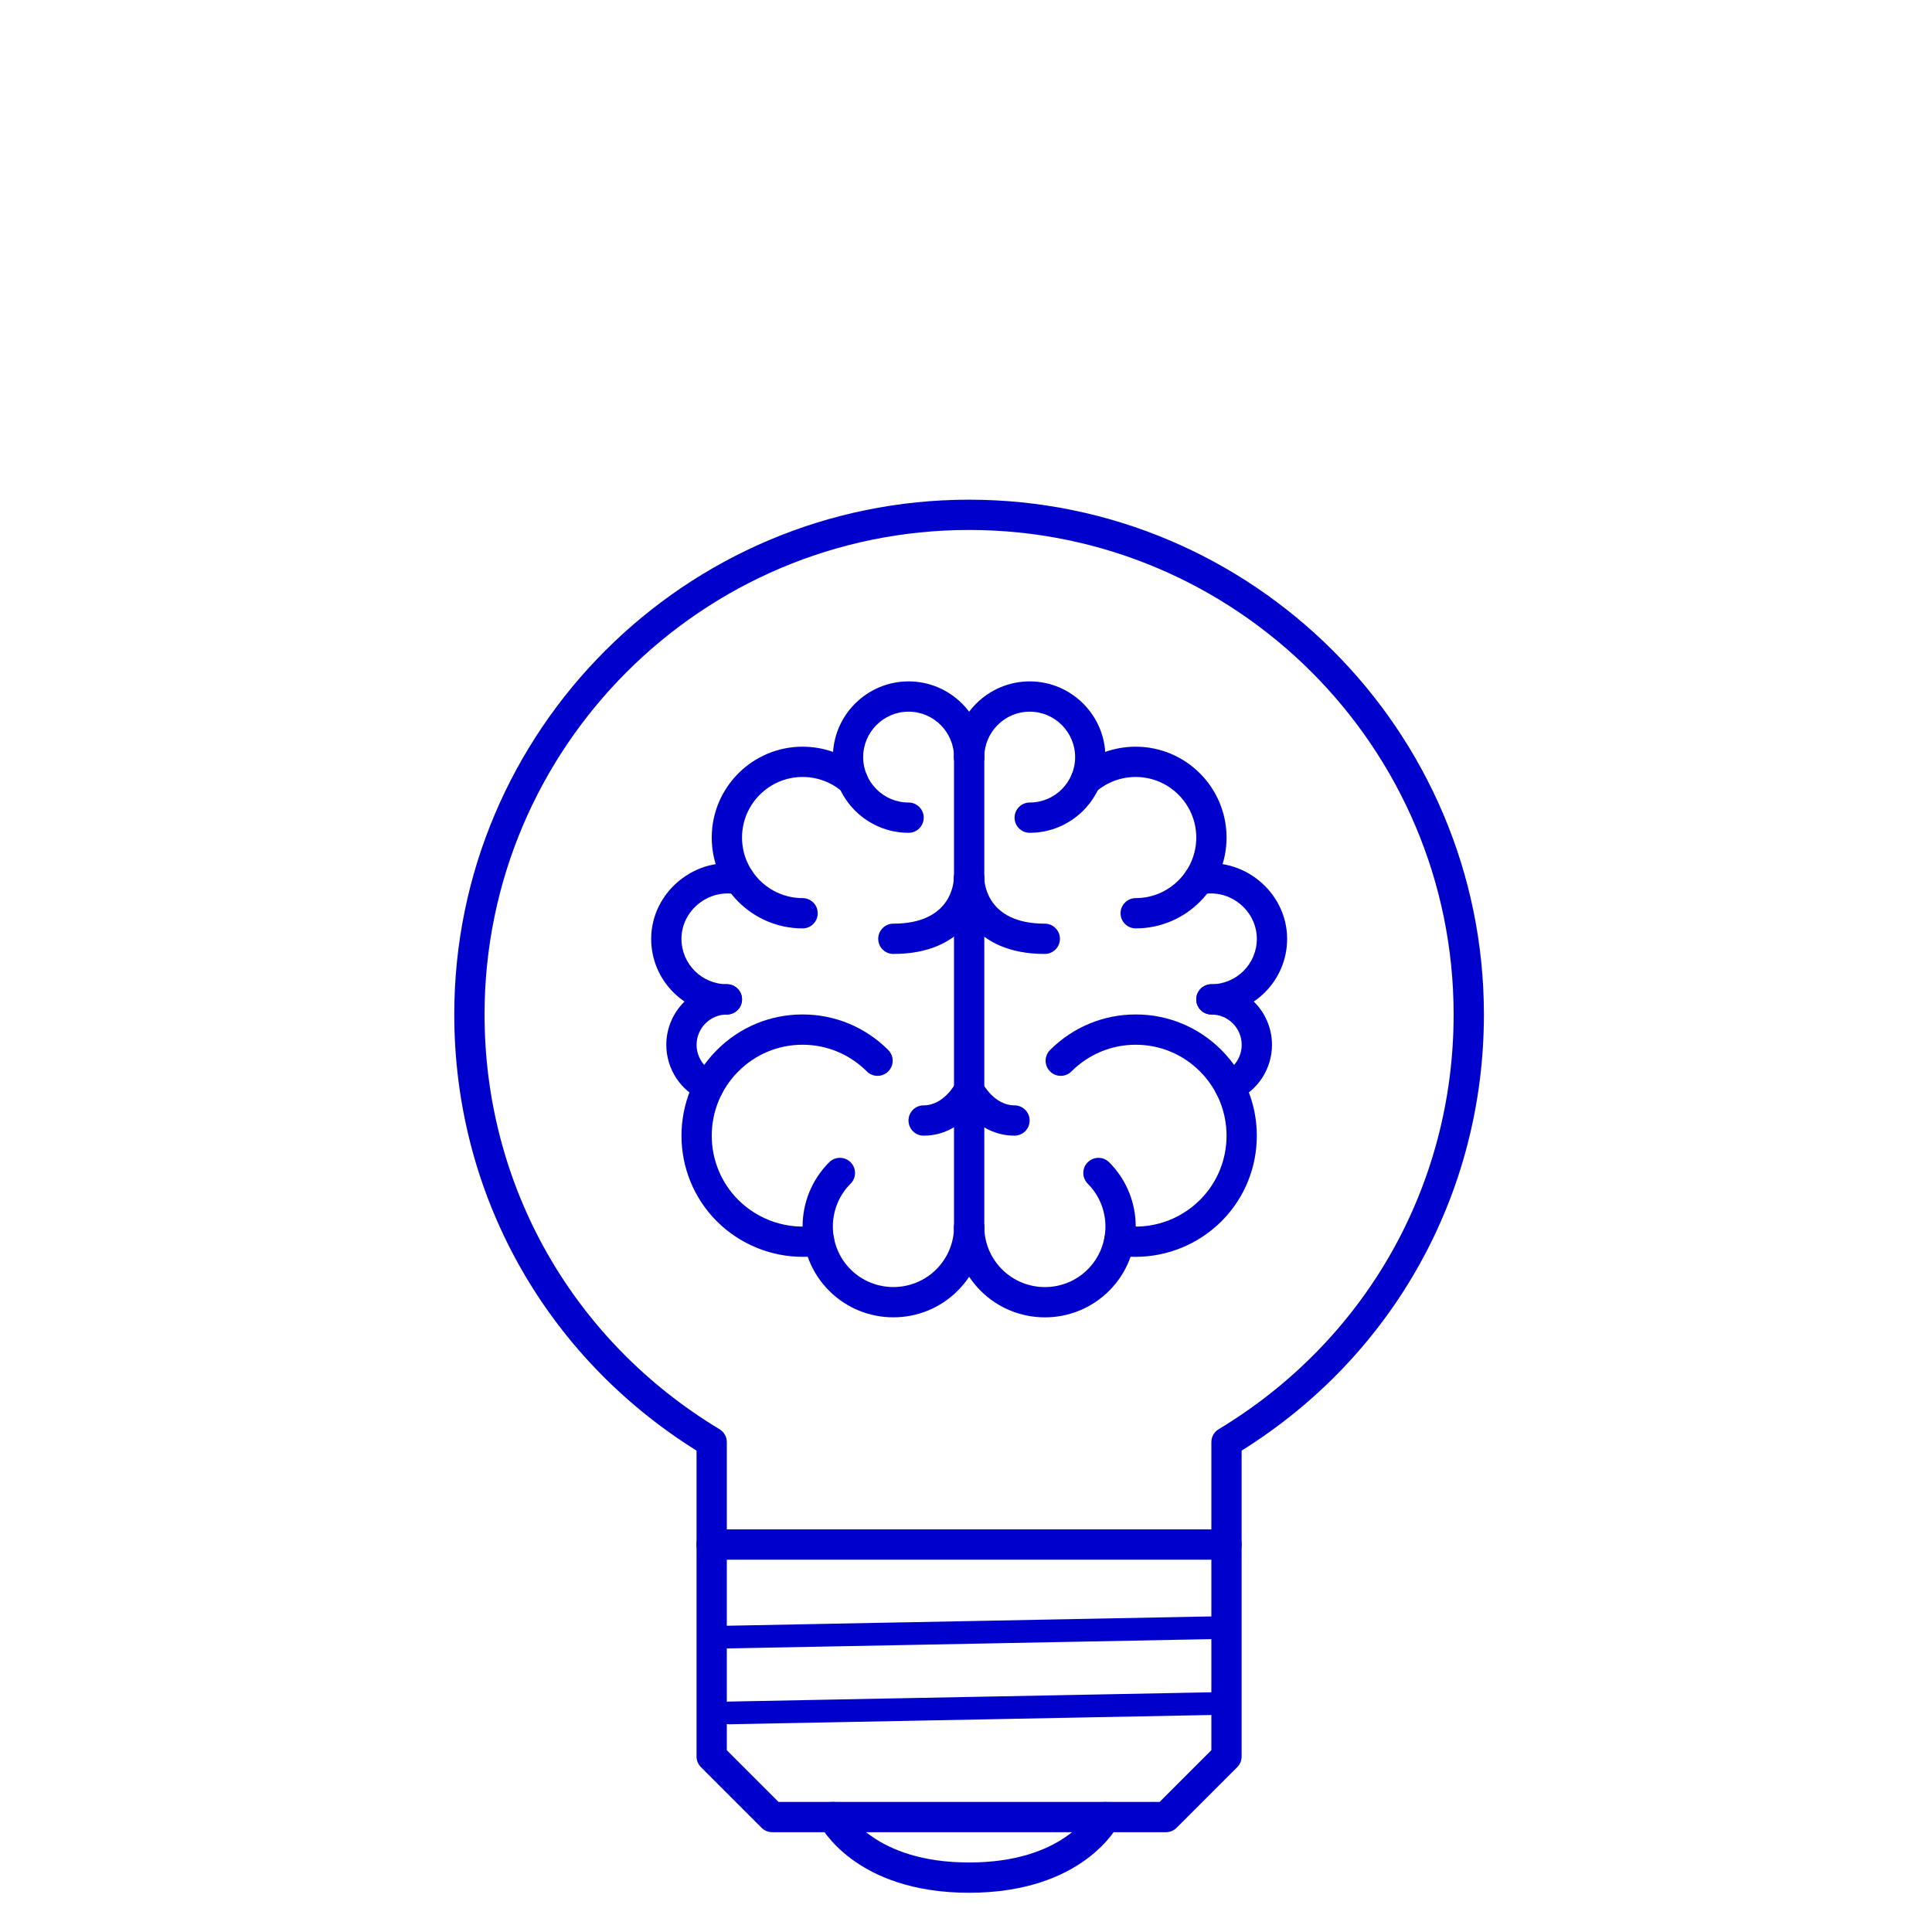
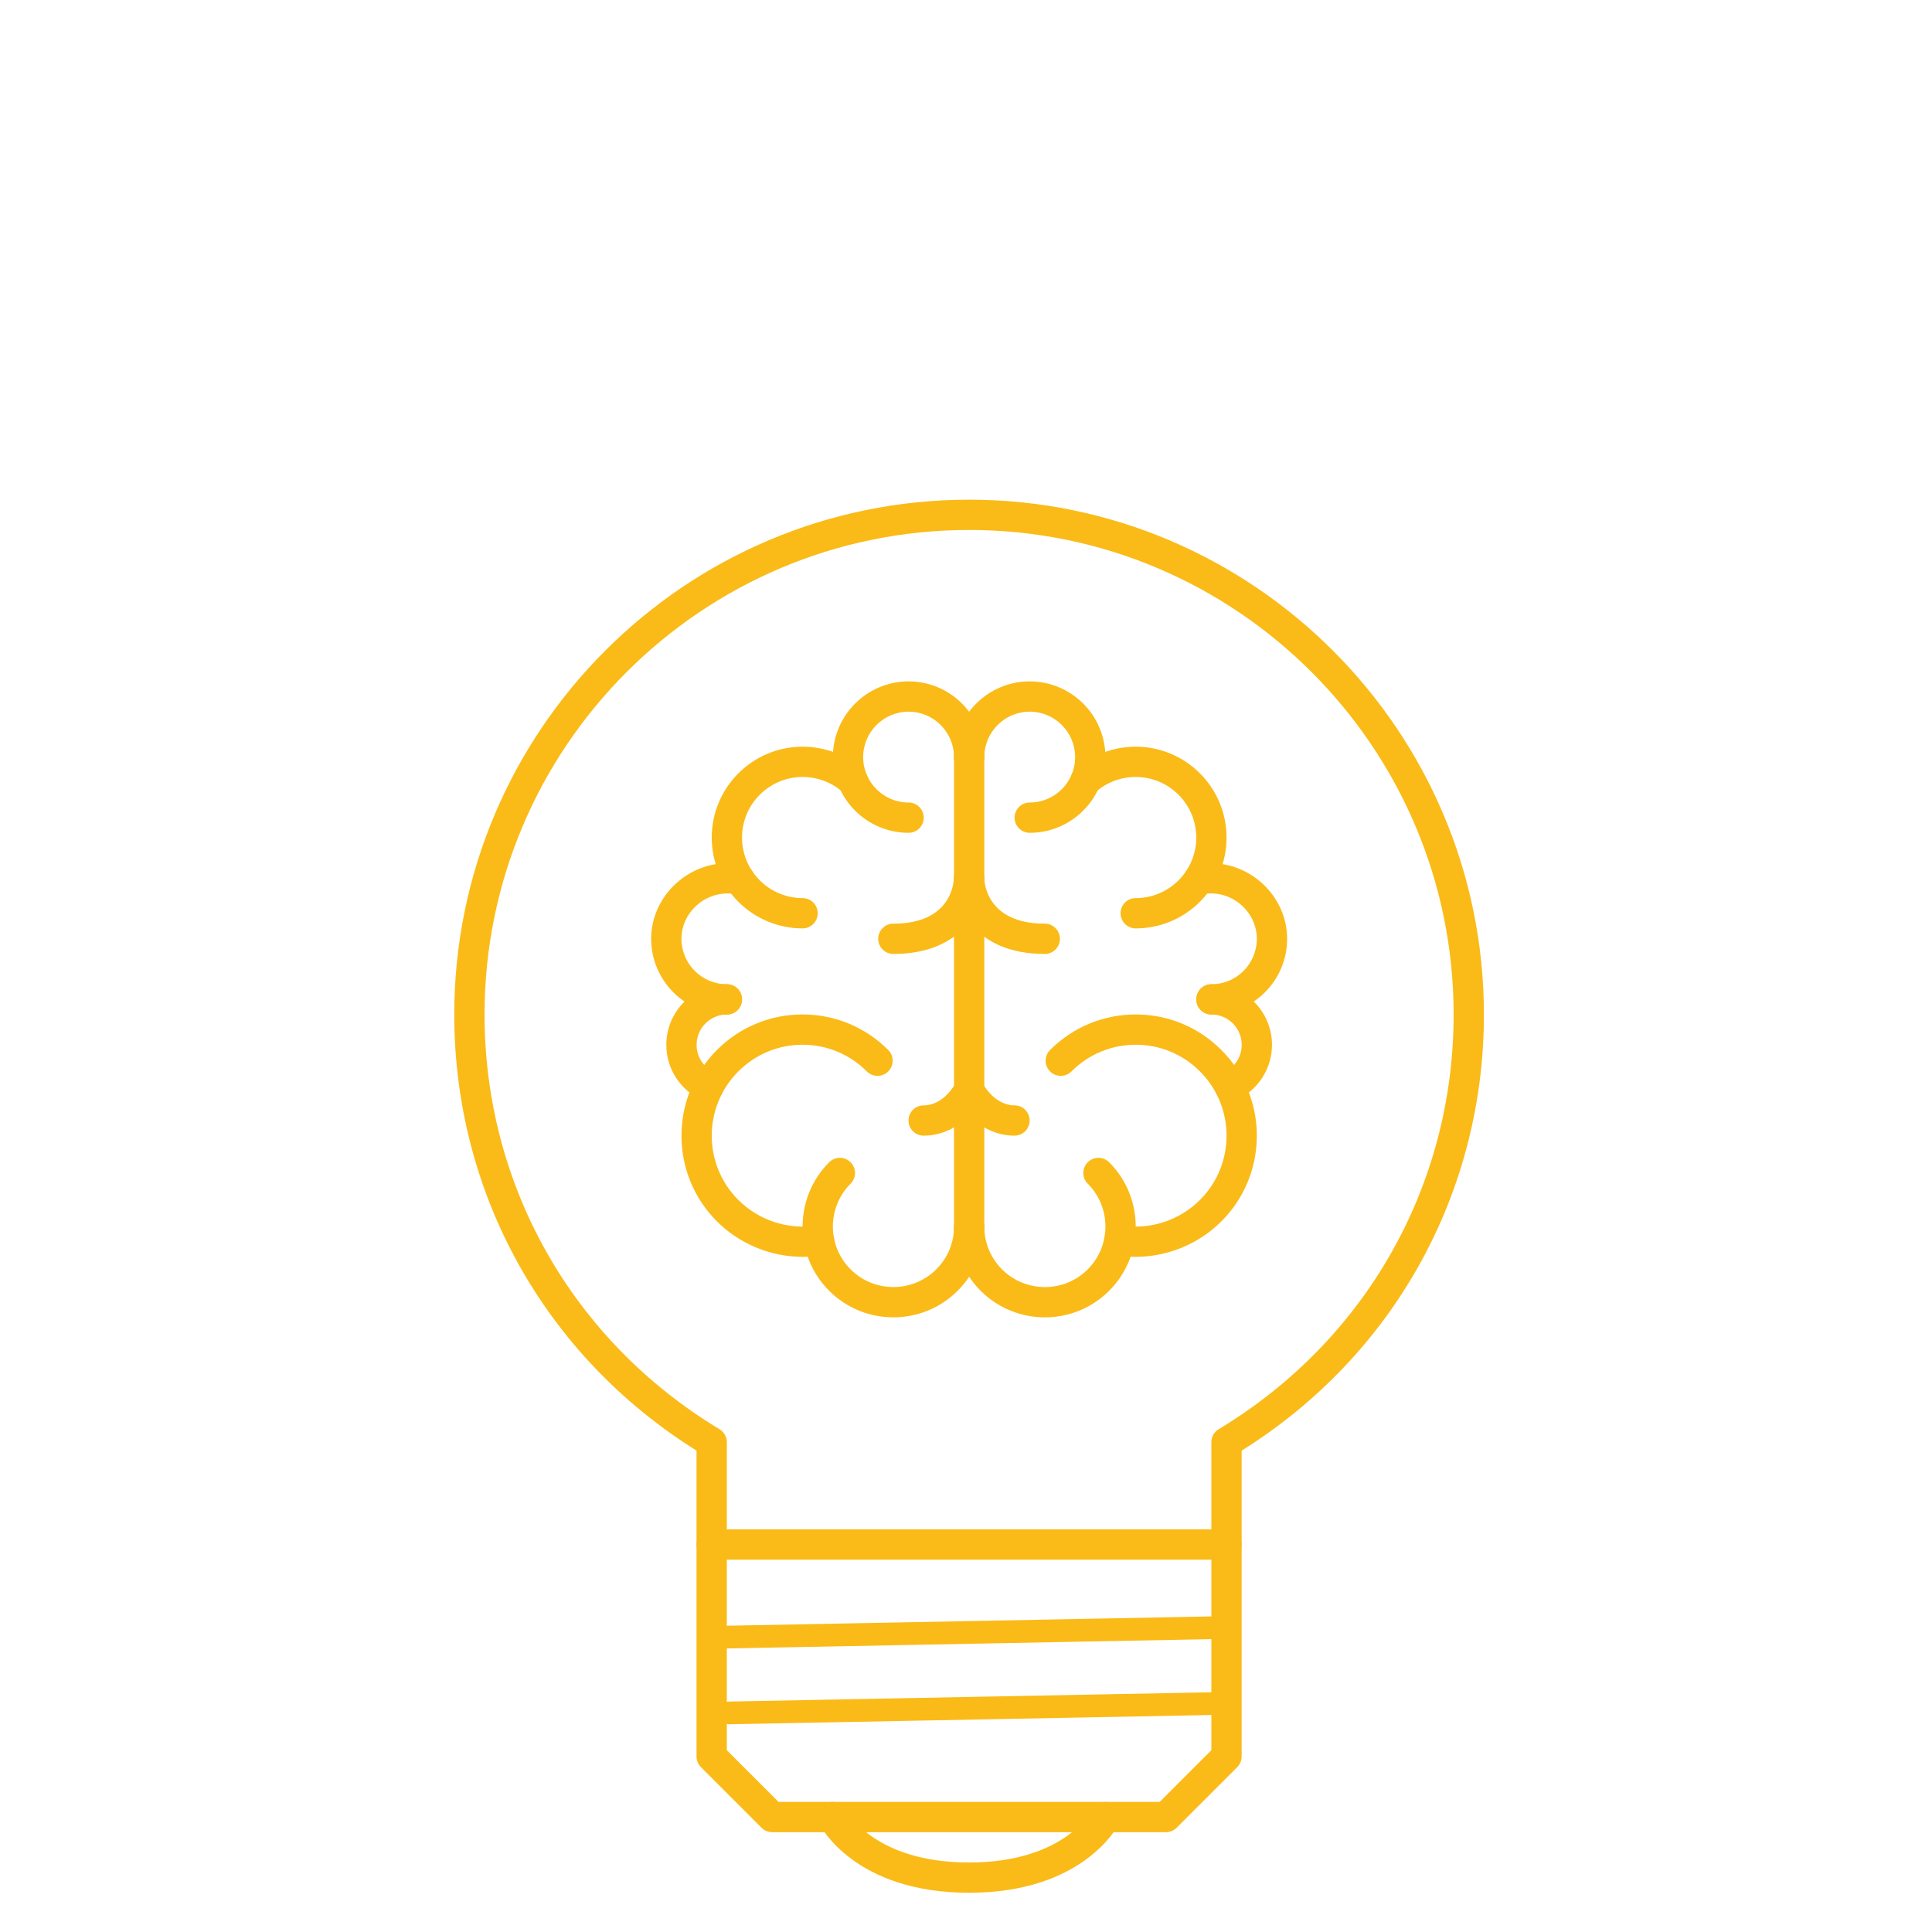
<svg xmlns="http://www.w3.org/2000/svg" version="1.1" style="enable-background:new 0 0 510 510;" xml:space="preserve" width="510" height="510">
  <rect id="backgroundrect" width="100%" height="100%" x="0" y="0" fill="none" stroke="none" />
  <g class="currentLayer" style="">
-     <g id="svg_1" class="" fill-opacity="1" fill="#0000cd">
-       <g id="svg_2" fill="#0000cd">
-         <path d="M255.888,320.081c-2.327-0.141-4.021,1.733-4.052,3.942c-0.054,4.161-1.725,8.088-4.684,11.055    c-6.254,6.23-16.403,6.223-22.625,0c-6.23-6.238-6.23-16.379,0.008-22.617c1.562-1.56,1.562-4.089,0-5.651    c-1.561-1.562-4.091-1.562-5.652,0c-9.353,9.353-9.361,24.576-0.008,33.921c4.676,4.676,10.812,7.019,16.956,7.011    c6.144,0,12.296-2.335,16.973-7.019c4.442-4.45,6.94-10.336,7.026-16.59C259.862,321.924,258.097,320.112,255.888,320.081z" id="svg_3" fill="#0000cd" />
+     <g id="svg_1" class="" fill-opacity="1" fill="#FABB18">
+       <g id="svg_2" fill="#FABB18">
+         <path d="M255.888,320.081c-2.327-0.141-4.021,1.733-4.052,3.942c-0.054,4.161-1.725,8.088-4.684,11.055    c-6.254,6.23-16.403,6.223-22.625,0c-6.23-6.238-6.23-16.379,0.008-22.617c1.562-1.56,1.562-4.089,0-5.651    c-1.561-1.562-4.091-1.562-5.652,0c-9.353,9.353-9.361,24.576-0.008,33.921c4.676,4.676,10.812,7.019,16.956,7.011    c6.144,0,12.296-2.335,16.973-7.019c4.442-4.45,6.94-10.336,7.026-16.59C259.862,321.924,258.097,320.112,255.888,320.081z" id="svg_3" fill="#FABB18" />
      </g>
    </g>
-     <g id="svg_4" class="" fill-opacity="1" fill="#0000cd">
-       <g id="svg_5" fill="#0000cd">
-         <path d="M227.79,203.134c-4.38-3.888-10.04-6.027-15.926-6.027c-13.225,0-23.983,10.761-23.983,23.99    c0,13.222,10.758,23.976,23.983,23.976c2.209,0,3.997-1.788,3.997-3.998c0-2.21-1.788-3.997-3.997-3.997    c-8.815,0-15.989-7.17-15.989-15.981c0-8.821,7.175-15.996,15.989-15.996c3.934,0,7.705,1.425,10.617,4.013    c1.656,1.456,4.177,1.315,5.645-0.336C229.594,207.127,229.437,204.598,227.79,203.134z" id="svg_6" fill="#0000cd" />
+     <g id="svg_4" class="" fill-opacity="1" fill="#FABB18">
+       <g id="svg_5" fill="#FABB18">
+         <path d="M227.79,203.134c-4.38-3.888-10.04-6.027-15.926-6.027c-13.225,0-23.983,10.761-23.983,23.99    c0,13.222,10.758,23.976,23.983,23.976c2.209,0,3.997-1.788,3.997-3.998c0-2.21-1.788-3.997-3.997-3.997    c-8.815,0-15.989-7.17-15.989-15.981c0-8.821,7.175-15.996,15.989-15.996c3.934,0,7.705,1.425,10.617,4.013    c1.656,1.456,4.177,1.315,5.645-0.336C229.594,207.127,229.437,204.598,227.79,203.134z" id="svg_6" fill="#FABB18" />
      </g>
    </g>
-     <g id="svg_7" class="" fill-opacity="1" fill="#0000cd">
-       <g id="svg_8" fill="#0000cd">
-         <path d="M191.878,259.813c-8.814,0-15.989,7.175-15.989,15.996c0,6.363,3.763,12.108,9.587,14.653    c0.516,0.219,1.062,0.328,1.593,0.328c1.538,0,3.014-0.898,3.66-2.404c0.883-2.022-0.039-4.372-2.068-5.262    c-2.904-1.264-4.778-4.137-4.778-7.315c0-4.411,3.584-8.002,7.995-8.002c2.209,0,3.997-1.788,3.997-3.997    C195.875,261.601,194.087,259.813,191.878,259.813z" id="svg_9" fill="#0000cd" />
+     <g id="svg_7" class="" fill-opacity="1" fill="#FABB18">
+       <g id="svg_8" fill="#FABB18">
+         <path d="M191.878,259.813c-8.814,0-15.989,7.175-15.989,15.996c0,6.363,3.763,12.108,9.587,14.653    c0.516,0.219,1.062,0.328,1.593,0.328c1.538,0,3.014-0.898,3.66-2.404c0.883-2.022-0.039-4.372-2.068-5.262    c-2.904-1.264-4.778-4.137-4.778-7.315c0-4.411,3.584-8.002,7.995-8.002c2.209,0,3.997-1.788,3.997-3.997    C195.875,261.601,194.087,259.813,191.878,259.813z" id="svg_9" fill="#FABB18" />
      </g>
    </g>
-     <g id="svg_10" class="" fill-opacity="1" fill="#0000cd">
-       <g id="svg_11" fill="#0000cd">
-         <path d="M196.07,228.272c-12.335-2.565-24.17,7.139-24.178,19.564c0,11.012,8.963,19.97,19.986,19.97    c2.209,0,3.998-1.788,3.998-3.997c0-2.209-1.788-3.997-3.997-3.997c-6.613,0-11.992-5.372-11.992-11.976    c0-7.46,7.12-13.272,14.544-11.742c2.194,0.461,4.278-0.932,4.731-3.095C199.615,230.84,198.225,228.721,196.07,228.272z" id="svg_12" fill="#0000cd" />
+     <g id="svg_10" class="" fill-opacity="1" fill="#FABB18">
+       <g id="svg_11" fill="#FABB18">
+         <path d="M196.07,228.272c-12.335-2.565-24.17,7.139-24.178,19.564c0,11.012,8.963,19.97,19.986,19.97    c2.209,0,3.998-1.788,3.998-3.997c0-2.209-1.788-3.997-3.997-3.997c-6.613,0-11.992-5.372-11.992-11.976    c0-7.46,7.12-13.272,14.544-11.742c2.194,0.461,4.278-0.932,4.731-3.095C199.615,230.84,198.225,228.721,196.07,228.272z" id="svg_12" fill="#FABB18" />
      </g>
    </g>
-     <g id="svg_13" class="" fill-opacity="1" fill="#0000cd">
-       <g id="svg_14" fill="#0000cd">
-         <path d="M239.843,179.869c-11.023,0-19.985,8.974-19.985,20.001c0,11.012,8.962,19.97,19.985,19.97    c2.21,0,3.998-1.787,3.997-3.997c0-2.209-1.788-3.997-3.998-3.997c-6.612,0-11.991-5.372-11.991-11.976    c0-6.62,5.379-12.007,11.991-12.007c6.613,0,11.992,5.387,11.992,12.007c0,2.209,1.788,3.997,3.998,3.997    c2.209,0,3.997-1.788,3.997-3.997C259.829,188.843,250.866,179.869,239.843,179.869z" id="svg_15" fill="#0000cd" />
+     <g id="svg_13" class="" fill-opacity="1" fill="#FABB18">
+       <g id="svg_14" fill="#FABB18">
+         <path d="M239.843,179.869c-11.023,0-19.985,8.974-19.985,20.001c0,11.012,8.962,19.97,19.985,19.97    c2.21,0,3.998-1.787,3.997-3.997c0-2.209-1.788-3.997-3.998-3.997c-6.612,0-11.991-5.372-11.991-11.976    c0-6.62,5.379-12.007,11.991-12.007c6.613,0,11.992,5.387,11.992,12.007c0,2.209,1.788,3.997,3.998,3.997    c2.209,0,3.997-1.788,3.997-3.997C259.829,188.843,250.866,179.869,239.843,179.869z" id="svg_15" fill="#FABB18" />
      </g>
    </g>
-     <g id="svg_16" class="" fill-opacity="1" fill="#0000cd">
-       <g id="svg_17" fill="#0000cd">
-         <path d="M234.473,277.175c-6.057-6.058-14.091-9.384-22.616-9.384c0,0,0,0-0.008,0c-8.526,0-16.551,3.326-22.594,9.376    c-12.475,12.475-12.483,32.765-0.016,45.233c6.043,6.035,14.264,9.376,22.68,9.376c1.631,0,3.263-0.125,4.887-0.374    c2.178-0.343,3.669-2.389,3.334-4.567c-0.336-2.178-2.42-3.63-4.567-3.334c-7.526,1.195-15.271-1.35-20.681-6.752    c-9.352-9.346-9.344-24.57,0.016-33.93c4.536-4.535,10.555-7.034,16.941-7.034h0.008c6.393,0,12.421,2.499,16.964,7.042    c1.561,1.562,4.091,1.562,5.652,0C236.035,281.266,236.035,278.737,234.473,277.175z" id="svg_18" fill="#0000cd" />
+     <g id="svg_16" class="" fill-opacity="1" fill="#FABB18">
+       <g id="svg_17" fill="#FABB18">
+         <path d="M234.473,277.175c-6.057-6.058-14.091-9.384-22.616-9.384c0,0,0,0-0.008,0c-8.526,0-16.551,3.326-22.594,9.376    c-12.475,12.475-12.483,32.765-0.016,45.233c6.043,6.035,14.264,9.376,22.68,9.376c1.631,0,3.263-0.125,4.887-0.374    c2.178-0.343,3.669-2.389,3.334-4.567c-0.336-2.178-2.42-3.63-4.567-3.334c-7.526,1.195-15.271-1.35-20.681-6.752    c-9.352-9.346-9.344-24.57,0.016-33.93c4.536-4.535,10.555-7.034,16.941-7.034h0.008c6.393,0,12.421,2.499,16.964,7.042    c1.561,1.562,4.091,1.562,5.652,0C236.035,281.266,236.035,278.737,234.473,277.175z" id="svg_18" fill="#FABB18" />
      </g>
    </g>
-     <g id="svg_19" class="" fill-opacity="1" fill="#0000cd">
-       <g id="svg_20" fill="#0000cd">
-         <path d="M292.787,306.809c-1.561-1.562-4.09-1.561-5.652,0c-1.562,1.561-1.562,4.09,0,5.651c6.229,6.238,6.229,16.379,0,22.617    c-6.215,6.238-16.363,6.238-22.625,0.008c-2.955-2.974-4.625-6.901-4.68-11.062c-0.039-2.209-1.812-4.02-4.052-3.942    c-2.21,0.031-3.974,1.843-3.943,4.052c0.086,6.254,2.585,12.14,7.026,16.598c4.677,4.676,10.817,7.019,16.969,7.019    c6.136,0,12.288-2.343,16.957-7.02C302.14,331.385,302.14,316.162,292.787,306.809z" id="svg_21" fill="#0000cd" />
+     <g id="svg_19" class="" fill-opacity="1" fill="#FABB18">
+       <g id="svg_20" fill="#FABB18">
+         <path d="M292.787,306.809c-1.561-1.562-4.09-1.561-5.652,0c-1.562,1.561-1.562,4.09,0,5.651c6.229,6.238,6.229,16.379,0,22.617    c-6.215,6.238-16.363,6.238-22.625,0.008c-2.955-2.974-4.625-6.901-4.68-11.062c-0.039-2.209-1.812-4.02-4.052-3.942    c-2.21,0.031-3.974,1.843-3.943,4.052c0.086,6.254,2.585,12.14,7.026,16.598c4.677,4.676,10.817,7.019,16.969,7.019    c6.136,0,12.288-2.343,16.957-7.02C302.14,331.385,302.14,316.162,292.787,306.809z" id="svg_21" fill="#FABB18" />
      </g>
    </g>
-     <g id="svg_22" class="" fill-opacity="1" fill="#0000cd">
-       <g id="svg_23" fill="#0000cd">
-         <path d="M299.796,197.108c-5.886,0-11.538,2.139-15.926,6.027c-1.639,1.464-1.795,3.993-0.328,5.644    c1.452,1.651,3.983,1.792,5.637,0.336c2.92-2.588,6.683-4.013,10.617-4.013c8.822,0,15.989,7.175,15.989,15.996    c0,8.81-7.167,15.981-15.989,15.981c-2.201,0-3.996,1.787-3.996,3.997c0,2.209,1.795,3.997,3.996,3.997    c13.226,0,23.984-10.754,23.983-23.975C323.779,207.87,313.022,197.108,299.796,197.108z" id="svg_24" fill="#0000cd" />
+     <g id="svg_22" class="" fill-opacity="1" fill="#FABB18">
+       <g id="svg_23" fill="#FABB18">
+         <path d="M299.796,197.108c-5.886,0-11.538,2.139-15.926,6.027c-1.639,1.464-1.795,3.993-0.328,5.644    c1.452,1.651,3.983,1.792,5.637,0.336c2.92-2.588,6.683-4.013,10.617-4.013c8.822,0,15.989,7.175,15.989,15.996    c0,8.81-7.167,15.981-15.989,15.981c-2.201,0-3.996,1.787-3.996,3.997c0,2.209,1.795,3.997,3.996,3.997    c13.226,0,23.984-10.754,23.983-23.975C323.779,207.87,313.022,197.108,299.796,197.108z" id="svg_24" fill="#FABB18" />
      </g>
    </g>
-     <g id="svg_25" class="" fill-opacity="1" fill="#0000cd">
-       <g id="svg_26" fill="#0000cd">
-         <path d="M319.783,259.813c-2.201,0-3.997,1.788-3.997,3.997c0,2.209,1.796,3.997,3.997,3.997c4.419,0,7.994,3.591,7.994,8.002    c0,3.177-1.873,6.05-4.777,7.315c-2.031,0.89-2.952,3.241-2.062,5.262c0.64,1.507,2.124,2.404,3.653,2.404    c0.532,0,1.078-0.11,1.593-0.328c5.824-2.545,9.587-8.29,9.587-14.653C335.771,266.988,328.605,259.813,319.783,259.813z" id="svg_27" fill="#0000cd" />
+     <g id="svg_25" class="" fill-opacity="1" fill="#FABB18">
+       <g id="svg_26" fill="#FABB18">
+         <path d="M319.783,259.813c-2.201,0-3.997,1.788-3.997,3.997c0,2.209,1.796,3.997,3.997,3.997c4.419,0,7.994,3.591,7.994,8.002    c0,3.177-1.873,6.05-4.777,7.315c-2.031,0.89-2.952,3.241-2.062,5.262c0.64,1.507,2.124,2.404,3.653,2.404    c0.532,0,1.078-0.11,1.593-0.328c5.824-2.545,9.587-8.29,9.587-14.653C335.771,266.988,328.605,259.813,319.783,259.813z" id="svg_27" fill="#FABB18" />
      </g>
    </g>
-     <g id="svg_28" class="" fill-opacity="1" fill="#0000cd">
-       <g id="svg_29" fill="#0000cd">
-         <path d="M315.599,228.272c-2.155,0.449-3.544,2.568-3.092,4.727c0.437,2.162,2.545,3.556,4.731,3.095    c7.432-1.553,14.536,4.278,14.536,11.742c0,6.605-5.371,11.976-11.991,11.976c-2.201,0-3.997,1.788-3.997,3.997    c0,2.209,1.796,3.997,3.997,3.997c11.023,0,19.985-8.958,19.986-19.97C339.769,235.412,327.965,225.708,315.599,228.272z" id="svg_30" fill="#0000cd" />
+     <g id="svg_28" class="" fill-opacity="1" fill="#FABB18">
+       <g id="svg_29" fill="#FABB18">
+         <path d="M315.599,228.272c-2.155,0.449-3.544,2.568-3.092,4.727c0.437,2.162,2.545,3.556,4.731,3.095    c7.432-1.553,14.536,4.278,14.536,11.742c0,6.605-5.371,11.976-11.991,11.976c-2.201,0-3.997,1.788-3.997,3.997    c0,2.209,1.796,3.997,3.997,3.997c11.023,0,19.985-8.958,19.986-19.97C339.769,235.412,327.965,225.708,315.599,228.272z" id="svg_30" fill="#FABB18" />
      </g>
    </g>
-     <g id="svg_31" class="" fill-opacity="1" fill="#0000cd">
-       <g id="svg_32" fill="#0000cd">
-         <path d="M271.817,179.869c-11.02,0-19.982,8.974-19.982,20.001c0,2.209,1.788,3.997,3.998,3.997c2.209,0,3.997-1.788,3.997-3.997    c0-6.62,5.383-12.007,11.987-12.007c6.62,0,11.991,5.387,11.991,12.007c0,6.605-5.371,11.976-11.991,11.976    c-2.202,0-3.997,1.788-3.997,3.997c0,2.209,1.795,3.997,3.997,3.997c11.023,0,19.985-8.958,19.985-19.97    C291.802,188.843,282.84,179.869,271.817,179.869z" id="svg_33" fill="#0000cd" />
+     <g id="svg_31" class="" fill-opacity="1" fill="#FABB18">
+       <g id="svg_32" fill="#FABB18">
+         <path d="M271.817,179.869c-11.02,0-19.982,8.974-19.982,20.001c0,2.209,1.788,3.997,3.998,3.997c2.209,0,3.997-1.788,3.997-3.997    c0-6.62,5.383-12.007,11.987-12.007c6.62,0,11.991,5.387,11.991,12.007c0,6.605-5.371,11.976-11.991,11.976    c-2.202,0-3.997,1.788-3.997,3.997c0,2.209,1.795,3.997,3.997,3.997c11.023,0,19.985-8.958,19.985-19.97    C291.802,188.843,282.84,179.869,271.817,179.869z" id="svg_33" fill="#FABB18" />
      </g>
    </g>
-     <g id="svg_34" class="" fill-opacity="1" fill="#0000cd">
-       <g id="svg_35" fill="#0000cd">
-         <path d="M322.406,277.167c-6.043-6.05-14.069-9.376-22.594-9.376c-8.524,0-16.565,3.326-22.624,9.384    c-1.562,1.561-1.561,4.09,0,5.652c1.561,1.562,4.09,1.562,5.652,0c4.544-4.543,10.571-7.042,16.972-7.042    c6.386,0,12.414,2.499,16.941,7.034c9.369,9.36,9.369,24.584,0.016,33.922c-5.402,5.41-13.131,7.955-20.673,6.76    c-2.154-0.335-4.231,1.148-4.575,3.334c-0.327,2.177,1.156,4.223,3.342,4.567c1.624,0.249,3.248,0.374,4.871,0.374    c8.432,0,16.644-3.341,22.688-9.376C334.897,309.933,334.882,289.643,322.406,277.167z" id="svg_36" fill="#0000cd" />
+     <g id="svg_34" class="" fill-opacity="1" fill="#FABB18">
+       <g id="svg_35" fill="#FABB18">
+         <path d="M322.406,277.167c-6.043-6.05-14.069-9.376-22.594-9.376c-8.524,0-16.565,3.326-22.624,9.384    c-1.562,1.561-1.561,4.09,0,5.652c1.561,1.562,4.09,1.562,5.652,0c4.544-4.543,10.571-7.042,16.972-7.042    c6.386,0,12.414,2.499,16.941,7.034c9.369,9.36,9.369,24.584,0.016,33.922c-5.402,5.41-13.131,7.955-20.673,6.76    c-2.154-0.335-4.231,1.148-4.575,3.334c-0.327,2.177,1.156,4.223,3.342,4.567c1.624,0.249,3.248,0.374,4.871,0.374    c8.432,0,16.644-3.341,22.688-9.376C334.897,309.933,334.882,289.643,322.406,277.167z" id="svg_36" fill="#FABB18" />
      </g>
    </g>
-     <g id="svg_37" class="" fill-opacity="1" fill="#0000cd">
-       <g id="svg_38" fill="#0000cd">
-         <path d="M323.764,403.71H187.865c-2.209,0-3.997,1.787-3.997,3.997v55.96c0,1.061,0.421,2.076,1.171,2.826l15.989,15.988    c0.749,0.75,1.764,1.172,2.826,1.172h103.922c1.061,0,2.076-0.422,2.826-1.172l15.988-15.988c0.749-0.75,1.171-1.764,1.171-2.826    v-55.96C327.761,405.497,325.966,403.71,323.764,403.71z M319.767,462.012l-13.646,13.646H205.509l-13.647-13.646v-50.308h127.905    V462.012z" id="svg_39" fill="#0000cd" />
+     <g id="svg_37" class="" fill-opacity="1" fill="#FABB18">
+       <g id="svg_38" fill="#FABB18">
+         <path d="M323.764,403.71H187.865c-2.209,0-3.997,1.787-3.997,3.997v55.96c0,1.061,0.421,2.076,1.171,2.826l15.989,15.988    c0.749,0.75,1.764,1.172,2.826,1.172h103.922c1.061,0,2.076-0.422,2.826-1.172l15.988-15.988c0.749-0.75,1.171-1.764,1.171-2.826    v-55.96C327.761,405.497,325.966,403.71,323.764,403.71z M319.767,462.012l-13.646,13.646H205.509l-13.647-13.646v-50.308h127.905    V462.012z" id="svg_39" fill="#FABB18" />
      </g>
    </g>
-     <g id="svg_40" class="" transform="rotate(1.551782 255.7693,430.9229) " fill-opacity="1" fill="#0000cd">
-       <g id="svg_41" fill="#0000cd">
-         <path d="M320.132,424.94 l-129.086,5.984 c-1.871,0.094 -3.31,1.496 -3.211,3.15 c0.093,1.596 1.593,2.834 3.39,2.834 c0.059,0 0.119,0 0.179,0 l129.086,-5.984 c1.872,-0.094 3.317,-1.496 3.211,-3.149 C323.61,426.126 322.044,424.904 320.132,424.94 z" id="svg_42" fill="#0000cd" />
+     <g id="svg_40" class="" transform="rotate(1.551782 255.7693,430.9229) " fill-opacity="1" fill="#FABB18">
+       <g id="svg_41" fill="#FABB18">
+         <path d="M320.132,424.94 l-129.086,5.984 c-1.871,0.094 -3.31,1.496 -3.211,3.15 c0.093,1.596 1.593,2.834 3.39,2.834 c0.059,0 0.119,0 0.179,0 l129.086,-5.984 c1.872,-0.094 3.317,-1.496 3.211,-3.149 C323.61,426.126 322.044,424.904 320.132,424.94 z" id="svg_42" fill="#FABB18" />
      </g>
    </g>
-     <g class="" transform="rotate(1.551782 257.1125,450.9229) " id="svg_43" fill-opacity="1" fill="#0000cd">
-       <g id="svg_45" fill="#0000cd">
-         <path d="M321.476,444.94 l-129.086,5.984 c-1.871,0.094 -3.31,1.496 -3.211,3.15 c0.093,1.596 1.593,2.834 3.39,2.834 c0.059,0 0.119,0 0.179,0 l129.086,-5.984 c1.872,-0.094 3.317,-1.496 3.211,-3.149 C324.953,446.126 323.387,444.904 321.476,444.94 z" id="svg_42" fill="#0000cd" />
+     <g class="" transform="rotate(1.551782 257.1125,450.9229) " id="svg_43" fill-opacity="1" fill="#FABB18">
+       <g id="svg_45" fill="#FABB18">
+         <path d="M321.476,444.94 l-129.086,5.984 c-1.871,0.094 -3.31,1.496 -3.211,3.15 c0.093,1.596 1.593,2.834 3.39,2.834 c0.059,0 0.119,0 0.179,0 l129.086,-5.984 c1.872,-0.094 3.317,-1.496 3.211,-3.149 C324.953,446.126 323.387,444.904 321.476,444.94 z" id="svg_42" fill="#FABB18" />
      </g>
    </g>
-     <g id="svg_46" class="" fill-opacity="1" fill="#0000cd">
-       <g id="svg_47" fill="#0000cd">
-         <path d="M255.817,131.904c-74.939,0-135.903,60.965-135.903,135.903c0,47.201,23.866,90.068,63.954,115.121v24.779    c0,2.209,1.788,3.997,3.997,3.997h135.899c2.202,0,3.997-1.788,3.997-3.997v-24.779c40.081-25.045,63.954-67.912,63.954-115.121    C391.715,192.868,330.744,131.904,255.817,131.904z M321.703,377.275c-1.202,0.719-1.936,2.015-1.936,3.42v23.015H191.864v-23.015    c0-1.405-0.734-2.701-1.936-3.42c-38.832-23.421-62.019-64.345-62.019-109.469c0-70.527,57.381-127.908,127.909-127.908    c70.523,0,127.904,57.381,127.904,127.908C383.722,312.946,360.535,353.862,321.703,377.275z" id="svg_48" fill="#0000cd" />
+     <g id="svg_46" class="" fill-opacity="1" fill="#FABB18">
+       <g id="svg_47" fill="#FABB18">
+         <path d="M255.817,131.904c-74.939,0-135.903,60.965-135.903,135.903c0,47.201,23.866,90.068,63.954,115.121v24.779    c0,2.209,1.788,3.997,3.997,3.997h135.899c2.202,0,3.997-1.788,3.997-3.997v-24.779c40.081-25.045,63.954-67.912,63.954-115.121    C391.715,192.868,330.744,131.904,255.817,131.904z M321.703,377.275c-1.202,0.719-1.936,2.015-1.936,3.42v23.015H191.864v-23.015    c0-1.405-0.734-2.701-1.936-3.42c-38.832-23.421-62.019-64.345-62.019-109.469c0-70.527,57.381-127.908,127.909-127.908    c70.523,0,127.904,57.381,127.904,127.908C383.722,312.946,360.535,353.862,321.703,377.275z" id="svg_48" fill="#FABB18" />
      </g>
    </g>
-     <g id="svg_49" class="" fill-opacity="1" fill="#0000cd">
-       <g id="svg_50" fill="#0000cd">
-         <path d="M293.599,476.112c-1.952-0.999-4.356-0.219-5.371,1.718c-0.297,0.569-7.542,13.818-32.41,13.818    c-24.842,0-32.103-13.21-32.415-13.811c-0.992-1.952-3.372-2.725-5.348-1.757c-1.975,0.983-2.772,3.387-1.788,5.363    c0.374,0.741,9.446,18.198,39.55,18.198c30.1,0,39.171-17.457,39.547-18.197C296.347,479.484,295.551,477.111,293.599,476.112z" id="svg_51" fill="#0000cd" />
+     <g id="svg_49" class="" fill-opacity="1" fill="#FABB18">
+       <g id="svg_50" fill="#FABB18">
+         <path d="M293.599,476.112c-1.952-0.999-4.356-0.219-5.371,1.718c-0.297,0.569-7.542,13.818-32.41,13.818    c-24.842,0-32.103-13.21-32.415-13.811c-0.992-1.952-3.372-2.725-5.348-1.757c-1.975,0.983-2.772,3.387-1.788,5.363    c0.374,0.741,9.446,18.198,39.55,18.198c30.1,0,39.171-17.457,39.547-18.197C296.347,479.484,295.551,477.111,293.599,476.112z" id="svg_51" fill="#FABB18" />
      </g>
    </g>
-     <g id="svg_79" class="" fill-opacity="1" fill="#0000cd">
-       <g id="svg_80" fill="#0000cd">
-         <path d="M255.833,195.874c-2.21,0-3.998,1.788-3.998,3.997v124.208c0,2.209,1.788,3.997,3.998,3.997    c2.209,0,3.997-1.788,3.997-3.997V199.871C259.83,197.662,258.042,195.874,255.833,195.874z" id="svg_81" fill="#0000cd" />
+     <g id="svg_79" class="" fill-opacity="1" fill="#FABB18">
+       <g id="svg_80" fill="#FABB18">
+         <path d="M255.833,195.874c-2.21,0-3.998,1.788-3.998,3.997v124.208c0,2.209,1.788,3.997,3.998,3.997    c2.209,0,3.997-1.788,3.997-3.997V199.871C259.83,197.662,258.042,195.874,255.833,195.874z" id="svg_81" fill="#FABB18" />
      </g>
    </g>
-     <g id="svg_82" class="" fill-opacity="1" fill="#0000cd">
-       <g id="svg_83" fill="#0000cd">
-         <path d="M267.804,291.79c-5.351,0-8.357-5.715-8.404-5.801c-0.992-1.96-3.389-2.755-5.348-1.772    c-1.975,0.983-2.779,3.373-1.796,5.355c0.203,0.422,5.193,10.212,15.548,10.212c2.201,0,3.997-1.788,3.997-3.997    C271.801,293.577,270.005,291.79,267.804,291.79z" id="svg_84" fill="#0000cd" />
+     <g id="svg_82" class="" fill-opacity="1" fill="#FABB18">
+       <g id="svg_83" fill="#FABB18">
+         <path d="M267.804,291.79c-5.351,0-8.357-5.715-8.404-5.801c-0.992-1.96-3.389-2.755-5.348-1.772    c-1.975,0.983-2.779,3.373-1.796,5.355c0.203,0.422,5.193,10.212,15.548,10.212c2.201,0,3.997-1.788,3.997-3.997    C271.801,293.577,270.005,291.79,267.804,291.79z" id="svg_84" fill="#FABB18" />
      </g>
    </g>
-     <g id="svg_85" class="" fill-opacity="1" fill="#0000cd">
-       <g id="svg_86" fill="#0000cd">
-         <path d="M257.581,284.232c-1.952-0.983-4.357-0.187-5.364,1.757c-0.031,0.055-3.045,5.801-8.4,5.801    c-2.209,0-3.997,1.787-3.997,3.997c0,2.209,1.788,3.997,3.997,3.997c10.352,0,15.341-9.79,15.543-10.212    C260.345,287.605,259.54,285.231,257.581,284.232z" id="svg_87" fill="#0000cd" />
+     <g id="svg_85" class="" fill-opacity="1" fill="#FABB18">
+       <g id="svg_86" fill="#FABB18">
+         <path d="M257.581,284.232c-1.952-0.983-4.357-0.187-5.364,1.757c-0.031,0.055-3.045,5.801-8.4,5.801    c-2.209,0-3.997,1.787-3.997,3.997c0,2.209,1.788,3.997,3.997,3.997c10.352,0,15.341-9.79,15.543-10.212    C260.345,287.605,259.54,285.231,257.581,284.232z" id="svg_87" fill="#FABB18" />
      </g>
    </g>
-     <g id="svg_88" class="" fill-opacity="1" fill="#0000cd">
-       <g id="svg_89" fill="#0000cd">
-         <path d="M275.799,243.824c-15.306,0-15.946-10.794-15.969-12.027c-0.016-2.19-1.804-3.962-3.997-3.962    c-2.21,0-3.998,1.788-3.998,3.997c0,6.913,5.004,19.986,23.963,19.986c2.202,0,3.997-1.788,3.998-3.997    C279.796,245.612,278,243.824,275.799,243.824z" id="svg_90" fill="#0000cd" />
+     <g id="svg_88" class="" fill-opacity="1" fill="#FABB18">
+       <g id="svg_89" fill="#FABB18">
+         <path d="M275.799,243.824c-15.306,0-15.946-10.794-15.969-12.027c-0.016-2.19-1.804-3.962-3.997-3.962    c-2.21,0-3.998,1.788-3.998,3.997c0,6.913,5.004,19.986,23.963,19.986c2.202,0,3.997-1.788,3.998-3.997    C279.796,245.612,278,243.824,275.799,243.824z" id="svg_90" fill="#FABB18" />
      </g>
    </g>
-     <g id="svg_91" class="" fill-opacity="1" fill="#0000cd">
-       <g id="svg_92" fill="#0000cd">
-         <path d="M255.825,227.855c-2.296-0.172-3.997,1.744-4.036,3.942c-0.024,1.23-0.664,12.027-15.966,12.027    c-2.209,0-3.997,1.788-3.997,3.997c0,2.209,1.788,3.997,3.997,3.997c18.955,0,23.96-13.073,23.96-19.985    C259.783,229.639,258.018,227.874,255.825,227.855z" id="svg_93" fill="#0000cd" />
+     <g id="svg_91" class="" fill-opacity="1" fill="#FABB18">
+       <g id="svg_92" fill="#FABB18">
+         <path d="M255.825,227.855c-2.296-0.172-3.997,1.744-4.036,3.942c-0.024,1.23-0.664,12.027-15.966,12.027    c-2.209,0-3.997,1.788-3.997,3.997c0,2.209,1.788,3.997,3.997,3.997c18.955,0,23.96-13.073,23.96-19.985    C259.783,229.639,258.018,227.874,255.825,227.855z" id="svg_93" fill="#FABB18" />
      </g>
    </g>
    <g id="svg_94">
</g>
    <g id="svg_95">
</g>
    <g id="svg_96">
</g>
    <g id="svg_97">
</g>
    <g id="svg_98">
</g>
    <g id="svg_99">
</g>
    <g id="svg_100">
</g>
    <g id="svg_101">
</g>
    <g id="svg_102">
</g>
    <g id="svg_103">
</g>
    <g id="svg_104">
</g>
    <g id="svg_105">
</g>
    <g id="svg_106">
</g>
    <g id="svg_107">
</g>
    <g id="svg_108">
</g>
  </g>
</svg>
